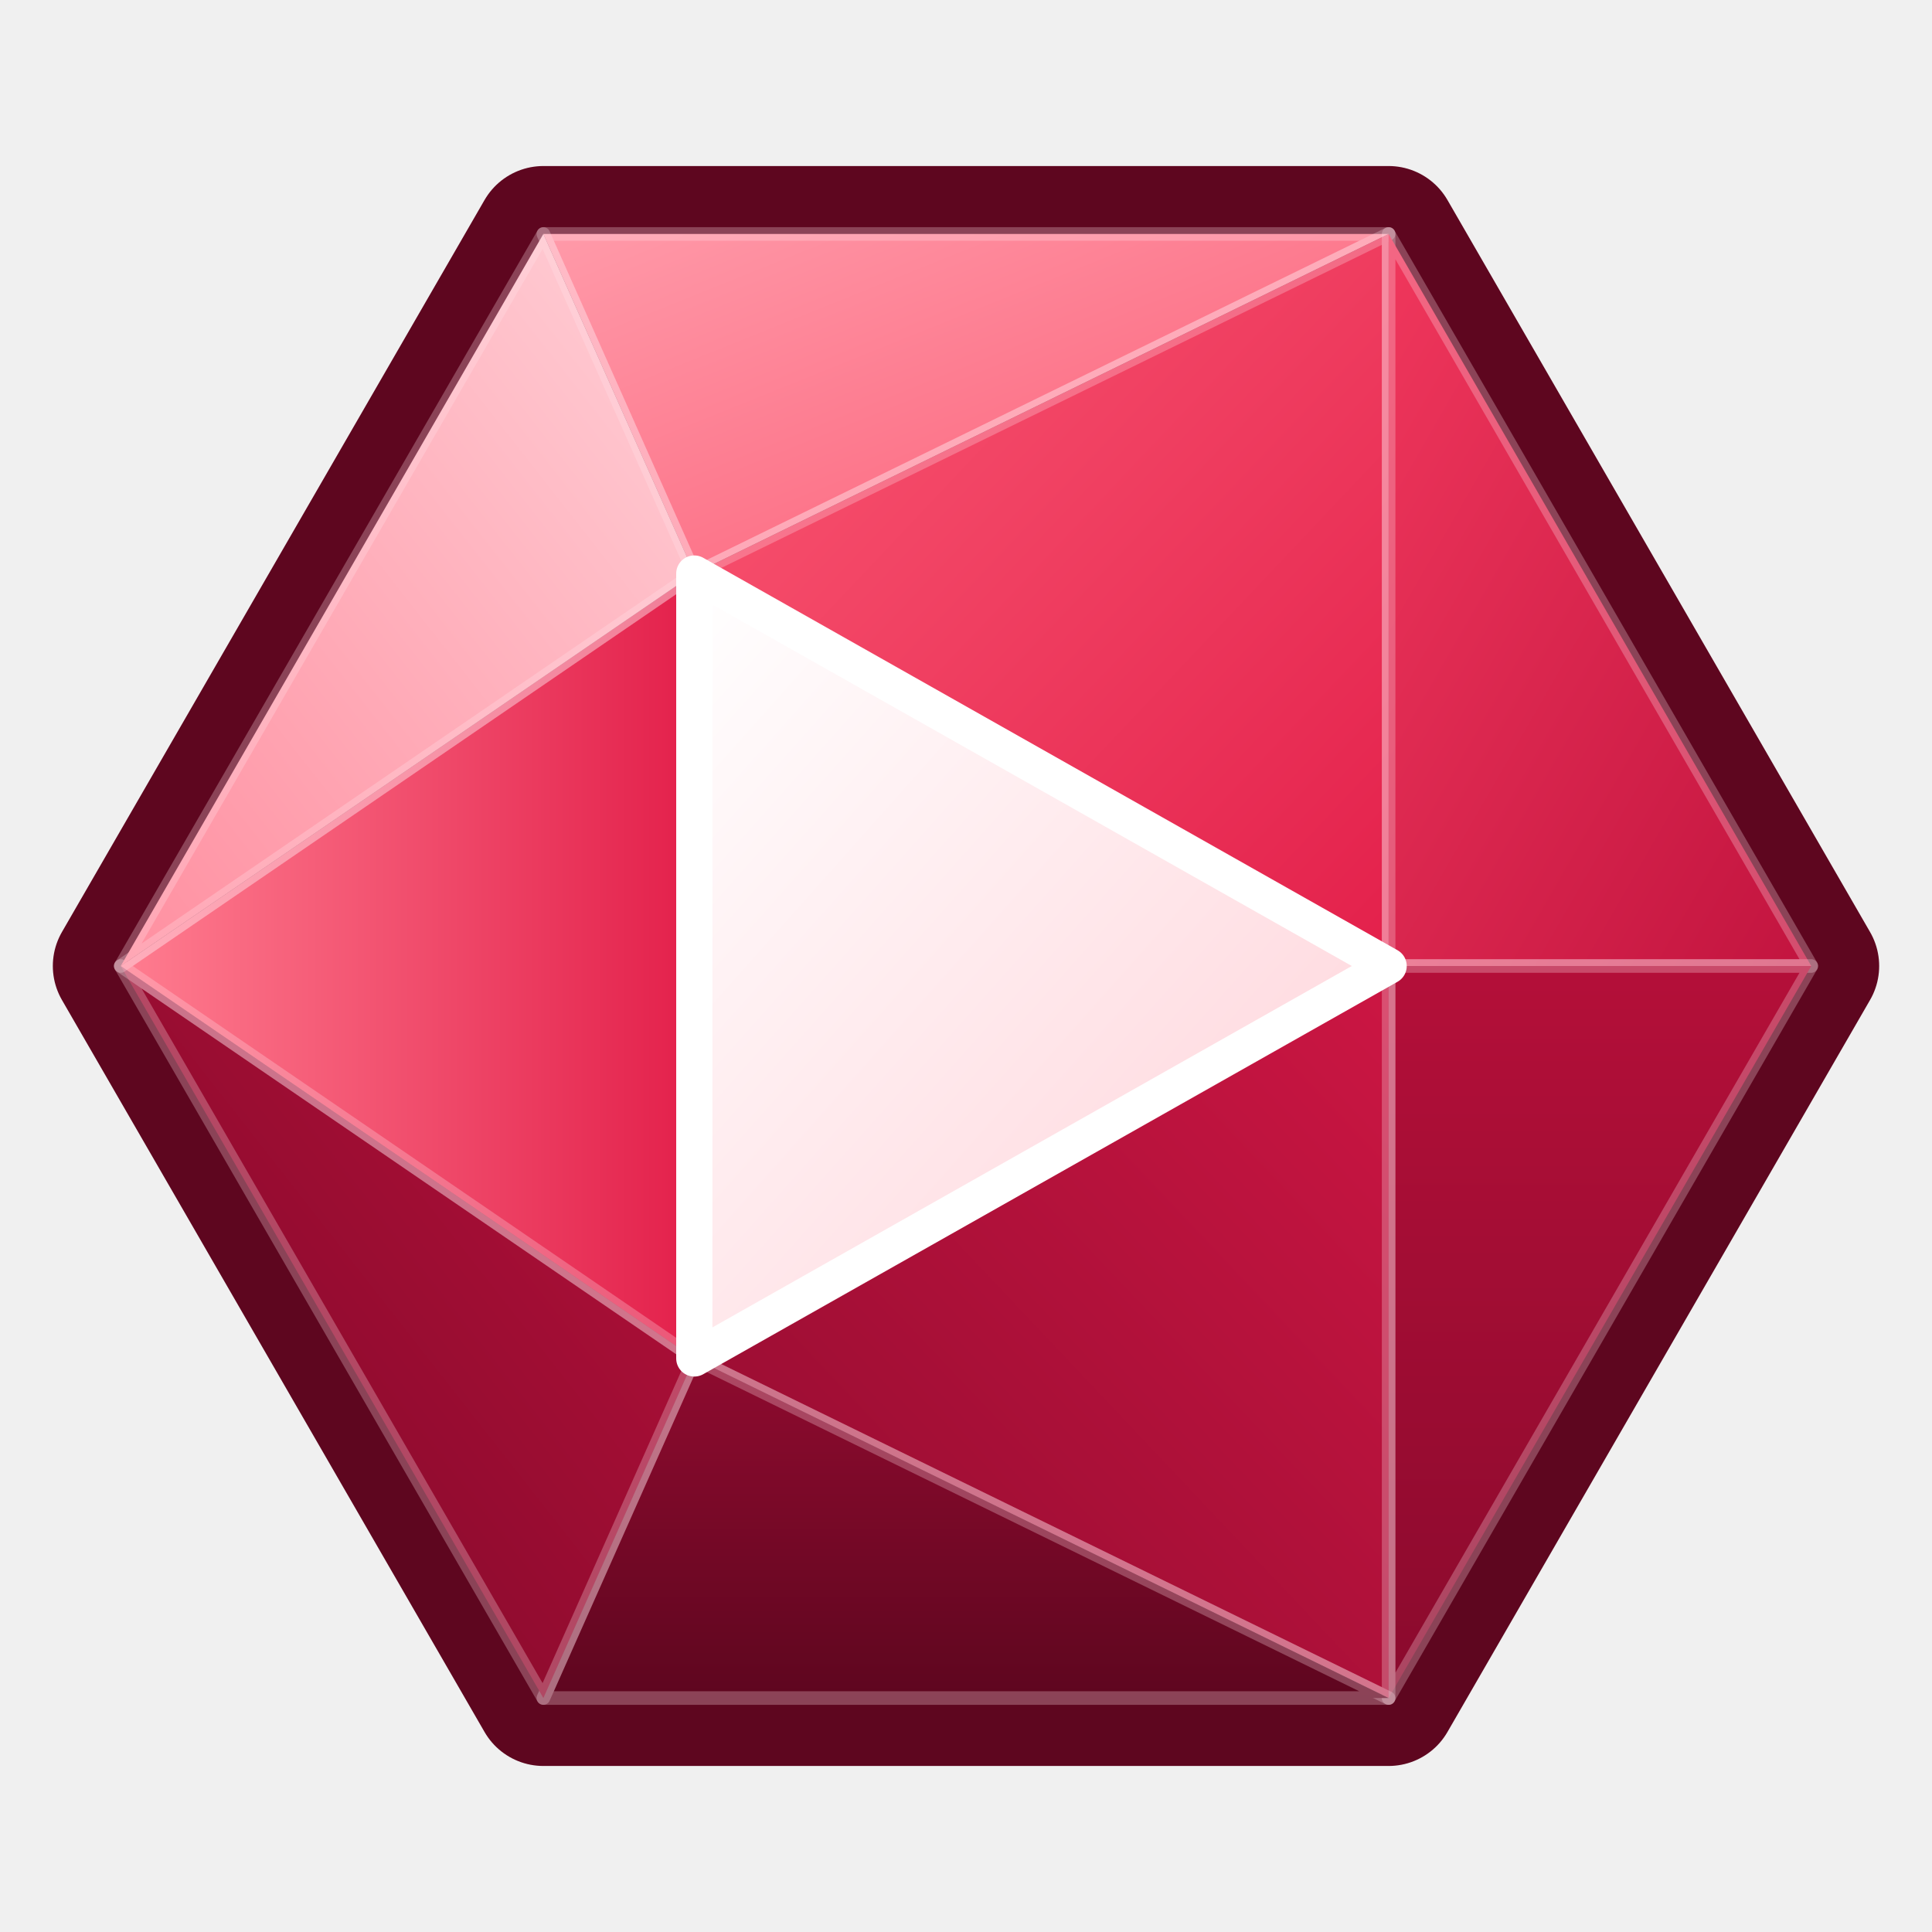
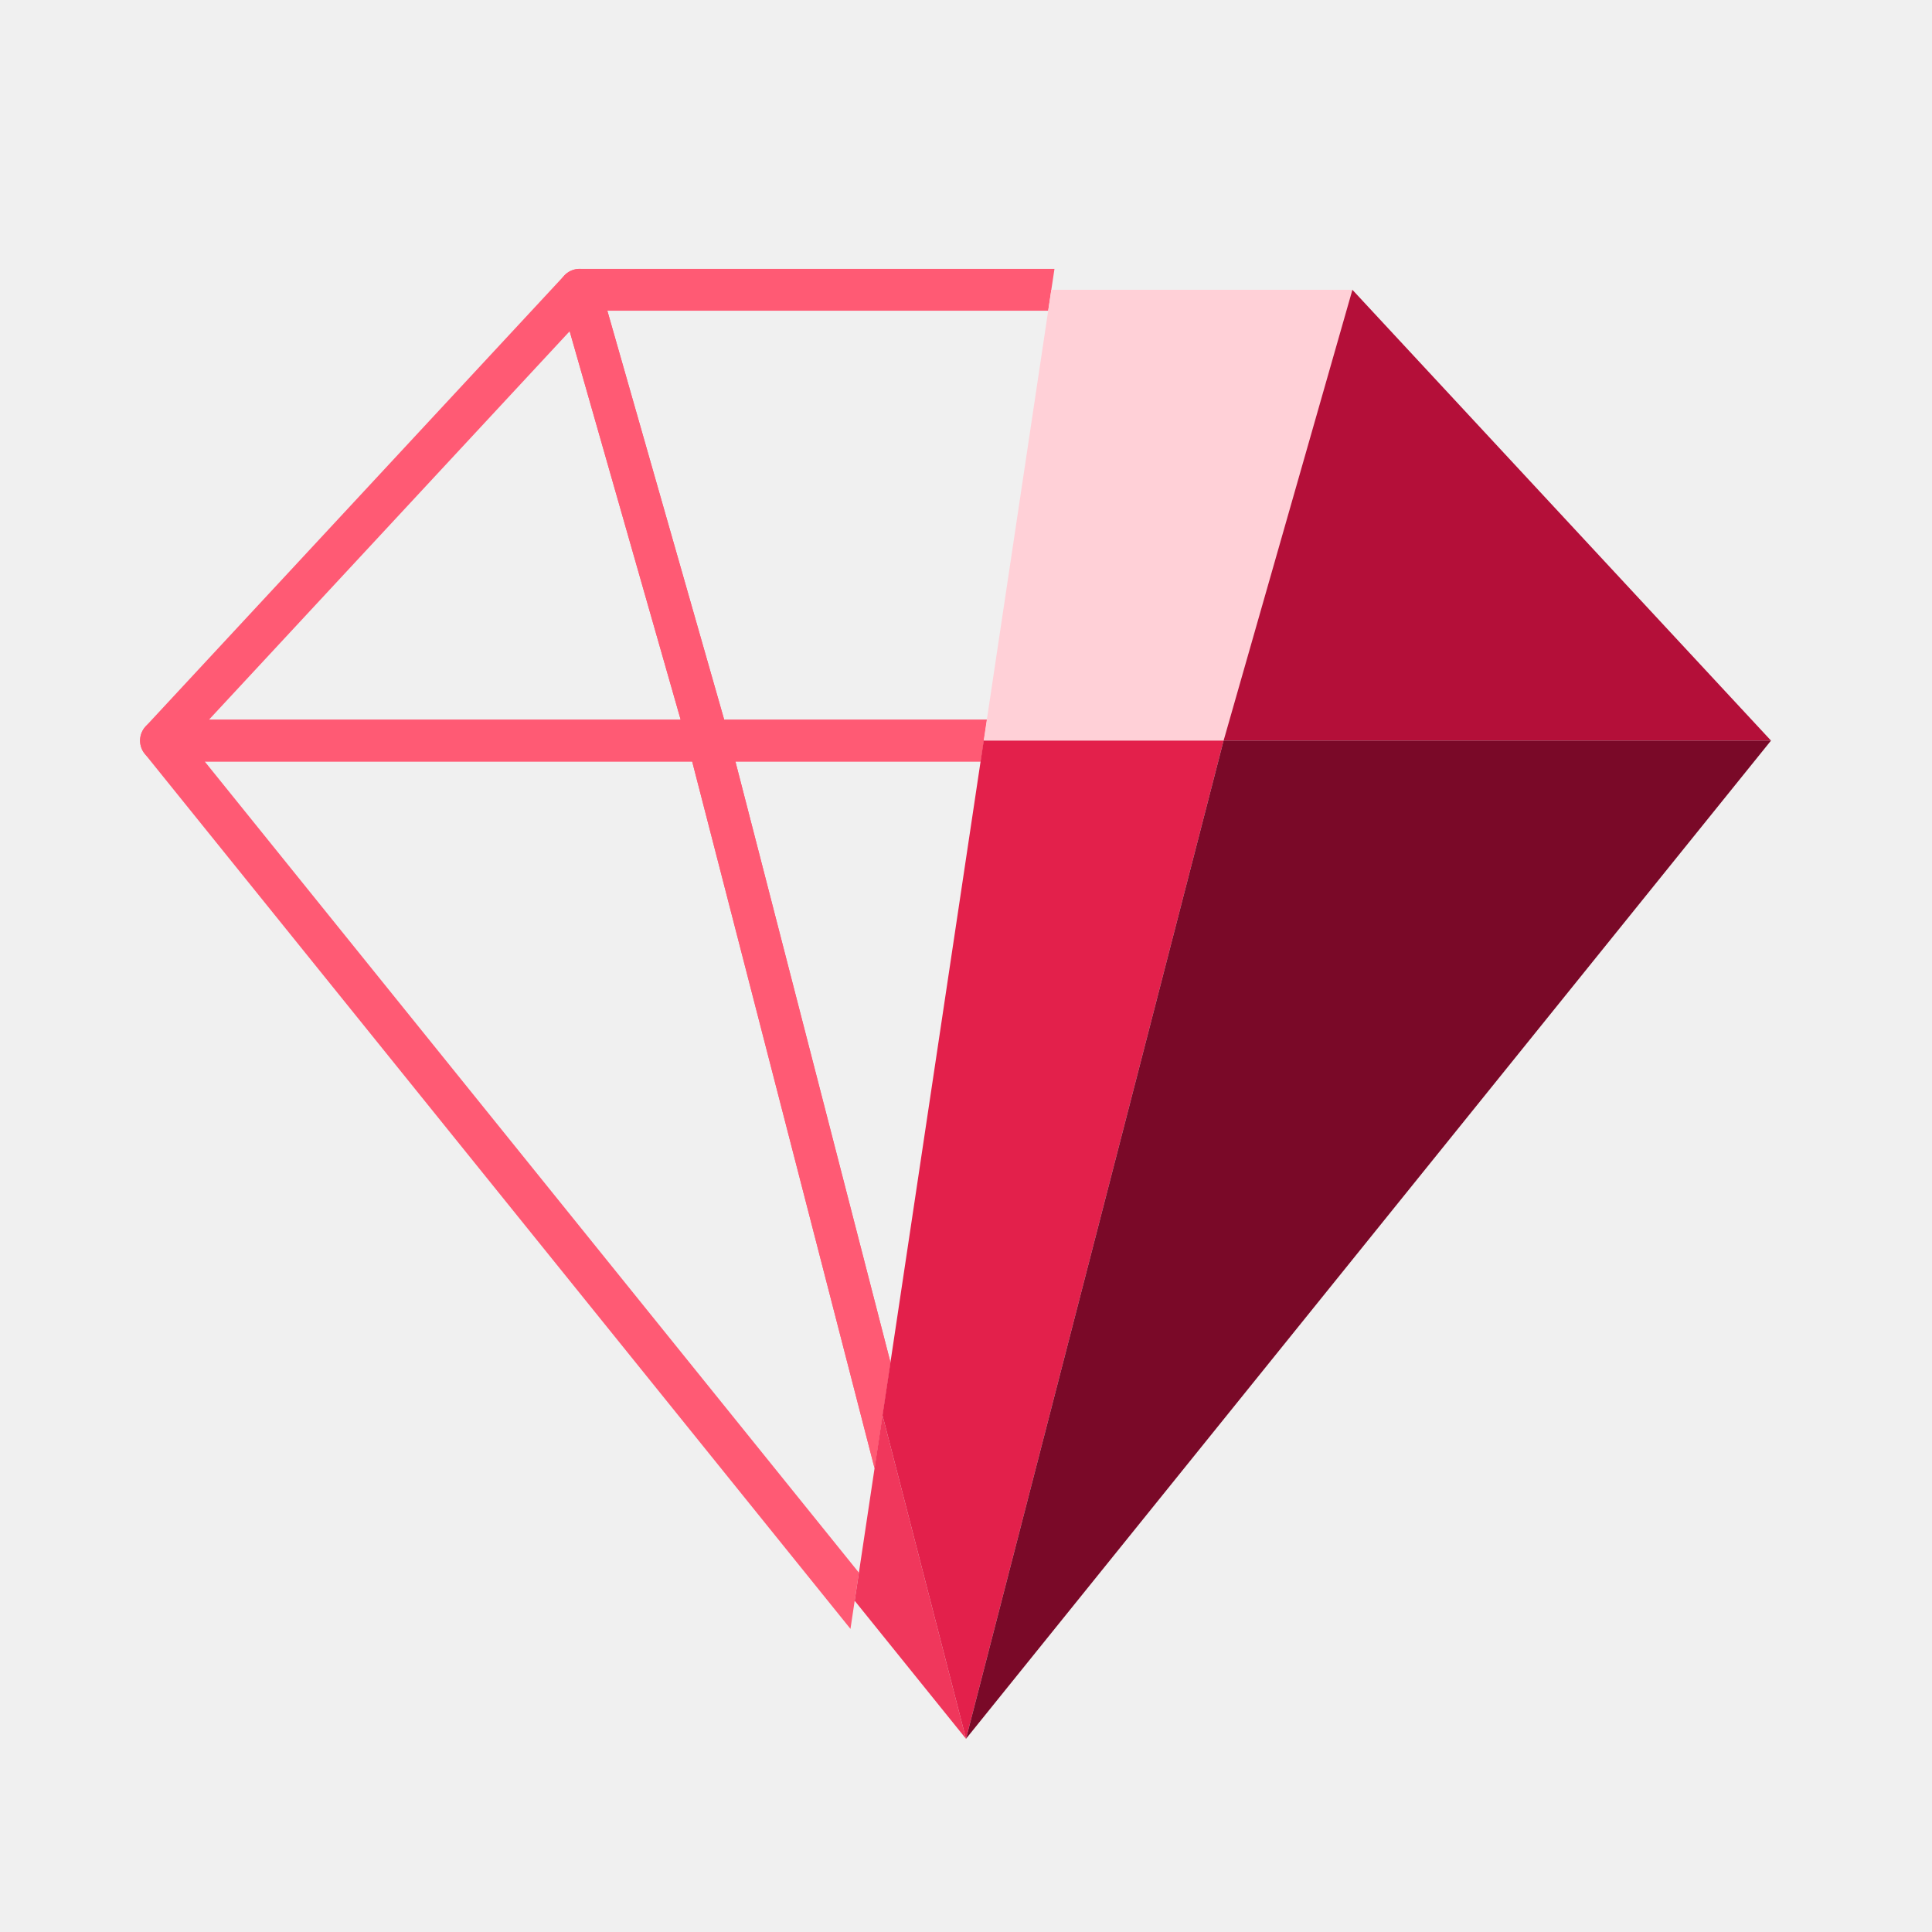
- <svg xmlns="http://www.w3.org/2000/svg" viewBox="0 0 128 128" role="img" aria-label="RedGem">
+ <svg xmlns="http://www.w3.org/2000/svg" viewBox="0 0 120 120" role="img" aria-label="RedGem">
  <defs>
-     <linearGradient id="rg-f1" x1="0" y1="0" x2="1" y2="1">
-       <stop offset="0" stop-color="#ff9aa9" />
-       <stop offset="1" stop-color="#fb5a74" />
-     </linearGradient>
-     <linearGradient id="rg-f2" x1="0" y1="0" x2="1" y2="1">
-       <stop offset="0" stop-color="#fb5a74" />
-       <stop offset="1" stop-color="#e3204b" />
-     </linearGradient>
-     <linearGradient id="rg-f3" x1="0" y1="0" x2="1" y2="1">
-       <stop offset="0" stop-color="#f0375c" />
-       <stop offset="1" stop-color="#c2143f" />
-     </linearGradient>
-     <linearGradient id="rg-f4" x1="0" y1="0" x2="0" y2="1">
-       <stop offset="0" stop-color="#b40f39" />
-       <stop offset="1" stop-color="#8a0a2d" />
-     </linearGradient>
-     <linearGradient id="rg-f5" x1="1" y1="0" x2="0" y2="1">
-       <stop offset="0" stop-color="#cc1643" />
-       <stop offset="1" stop-color="#8f0b2f" />
-     </linearGradient>
-     <linearGradient id="rg-f6" x1="0" y1="0" x2="0" y2="1">
-       <stop offset="0" stop-color="#8f0b2f" />
-       <stop offset="1" stop-color="#5e061f" />
-     </linearGradient>
-     <linearGradient id="rg-f7" x1="1" y1="0" x2="0" y2="1">
-       <stop offset="0" stop-color="#b8103b" />
-       <stop offset="1" stop-color="#7a0928" />
-     </linearGradient>
-     <linearGradient id="rg-f8" x1="0" y1="0" x2="1" y2="0">
-       <stop offset="0" stop-color="#ff7d90" />
-       <stop offset="1" stop-color="#e3204b" />
-     </linearGradient>
-     <linearGradient id="rg-f9" x1="0" y1="1" x2="1" y2="0">
-       <stop offset="0" stop-color="#ff8fa0" />
-       <stop offset="1" stop-color="#ffd0d7" />
-     </linearGradient>
-     <linearGradient id="rg-play" x1="0" y1="0" x2="1" y2="1">
-       <stop offset="0" stop-color="#ffffff" />
-       <stop offset="1" stop-color="#ffd0d7" />
-     </linearGradient>
+     <clipPath id="m-wire">
+       <polygon points="0,0 68,0 50,120 0,120" />
+     </clipPath>
+     <clipPath id="m-solid">
+       <polygon points="68,0 120,0 120,120 50,120" />
+     </clipPath>
  </defs>
-   <polygon points="120,64 92,112.5 36,112.5 8,64 36,15.5 92,15.5" fill="#5e061f" stroke="#5e061f" stroke-width="9" stroke-linejoin="round" />
-   <g stroke="#ffe3e8" stroke-opacity="0.28" stroke-width="0.9" stroke-linejoin="round">
-     <polygon points="36,15.5 92,15.5 46,38" fill="url(#rg-f1)" />
-     <polygon points="92,15.5 92,64 46,38" fill="url(#rg-f2)" />
-     <polygon points="92,15.5 120,64 92,64" fill="url(#rg-f3)" />
-     <polygon points="120,64 92,112.5 92,64" fill="url(#rg-f4)" />
-     <polygon points="92,112.5 46,90 92,64" fill="url(#rg-f5)" />
-     <polygon points="92,112.5 36,112.5 46,90" fill="url(#rg-f6)" />
-     <polygon points="36,112.5 8,64 46,90" fill="url(#rg-f7)" />
-     <polygon points="8,64 46,38 46,90" fill="url(#rg-f8)" />
-     <polygon points="8,64 36,15.5 46,38" fill="url(#rg-f9)" />
+   <g clip-path="url(#m-wire)" fill="none" stroke="#ff5a74" stroke-width="2.6" stroke-linejoin="round">
+     <polygon points="10,46 36,18 44,46" />
+     <polygon points="36,18 84,18 76,46 44,46" />
+     <polygon points="84,18 110,46 76,46" />
+     <polygon points="10,46 44,46 60,108" />
+     <polygon points="44,46 76,46 60,108" />
+     <polygon points="76,46 110,46 60,108" />
  </g>
-   <polygon class="rg-play" points="46,38 92,64 46,90" fill="url(#rg-play)" stroke="#ffffff" stroke-width="2.4" stroke-linejoin="round" />
+   <g clip-path="url(#m-solid)">
+     <polygon points="10,46 36,18 44,46" fill="#ff8fa0" />
+     <polygon points="36,18 84,18 76,46 44,46" fill="#ffd0d7" />
+     <polygon points="84,18 110,46 76,46" fill="#b40f39" />
+     <polygon points="10,46 44,46 60,108" fill="#f0375c" />
+     <polygon points="44,46 76,46 60,108" fill="#e3204b" />
+     <polygon points="76,46 110,46 60,108" fill="#7a0928" />
+   </g>
</svg>
